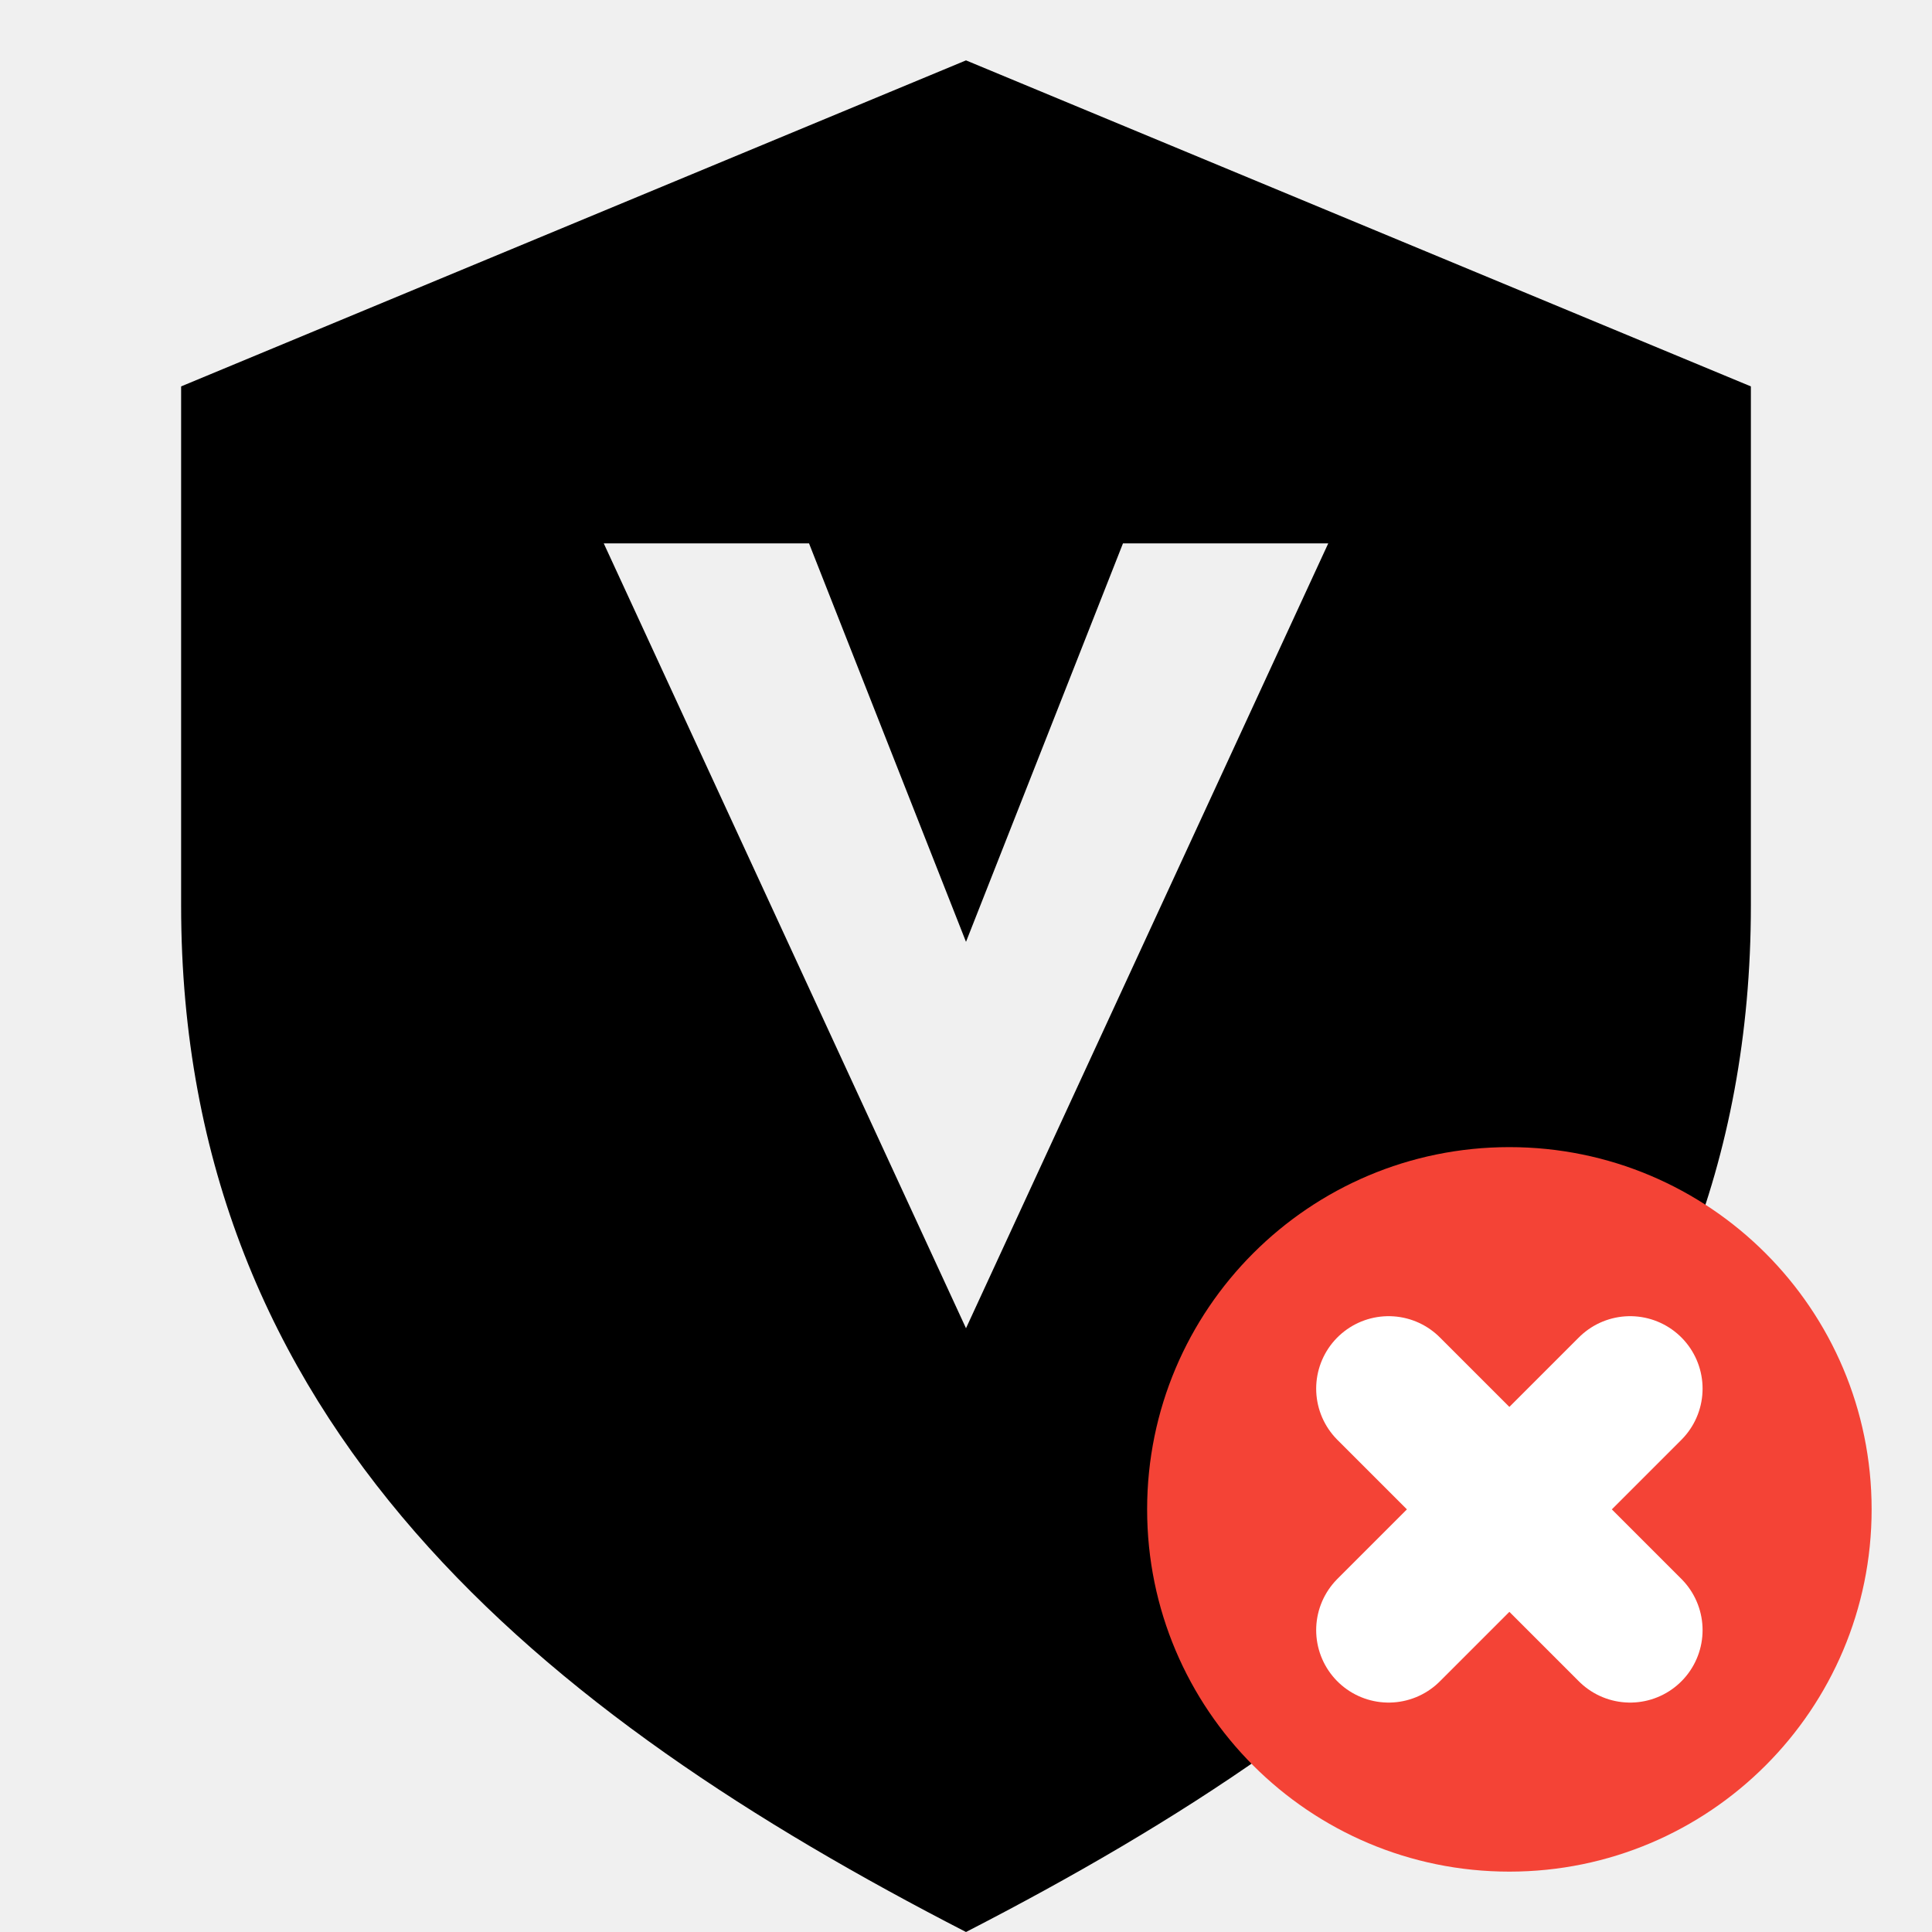
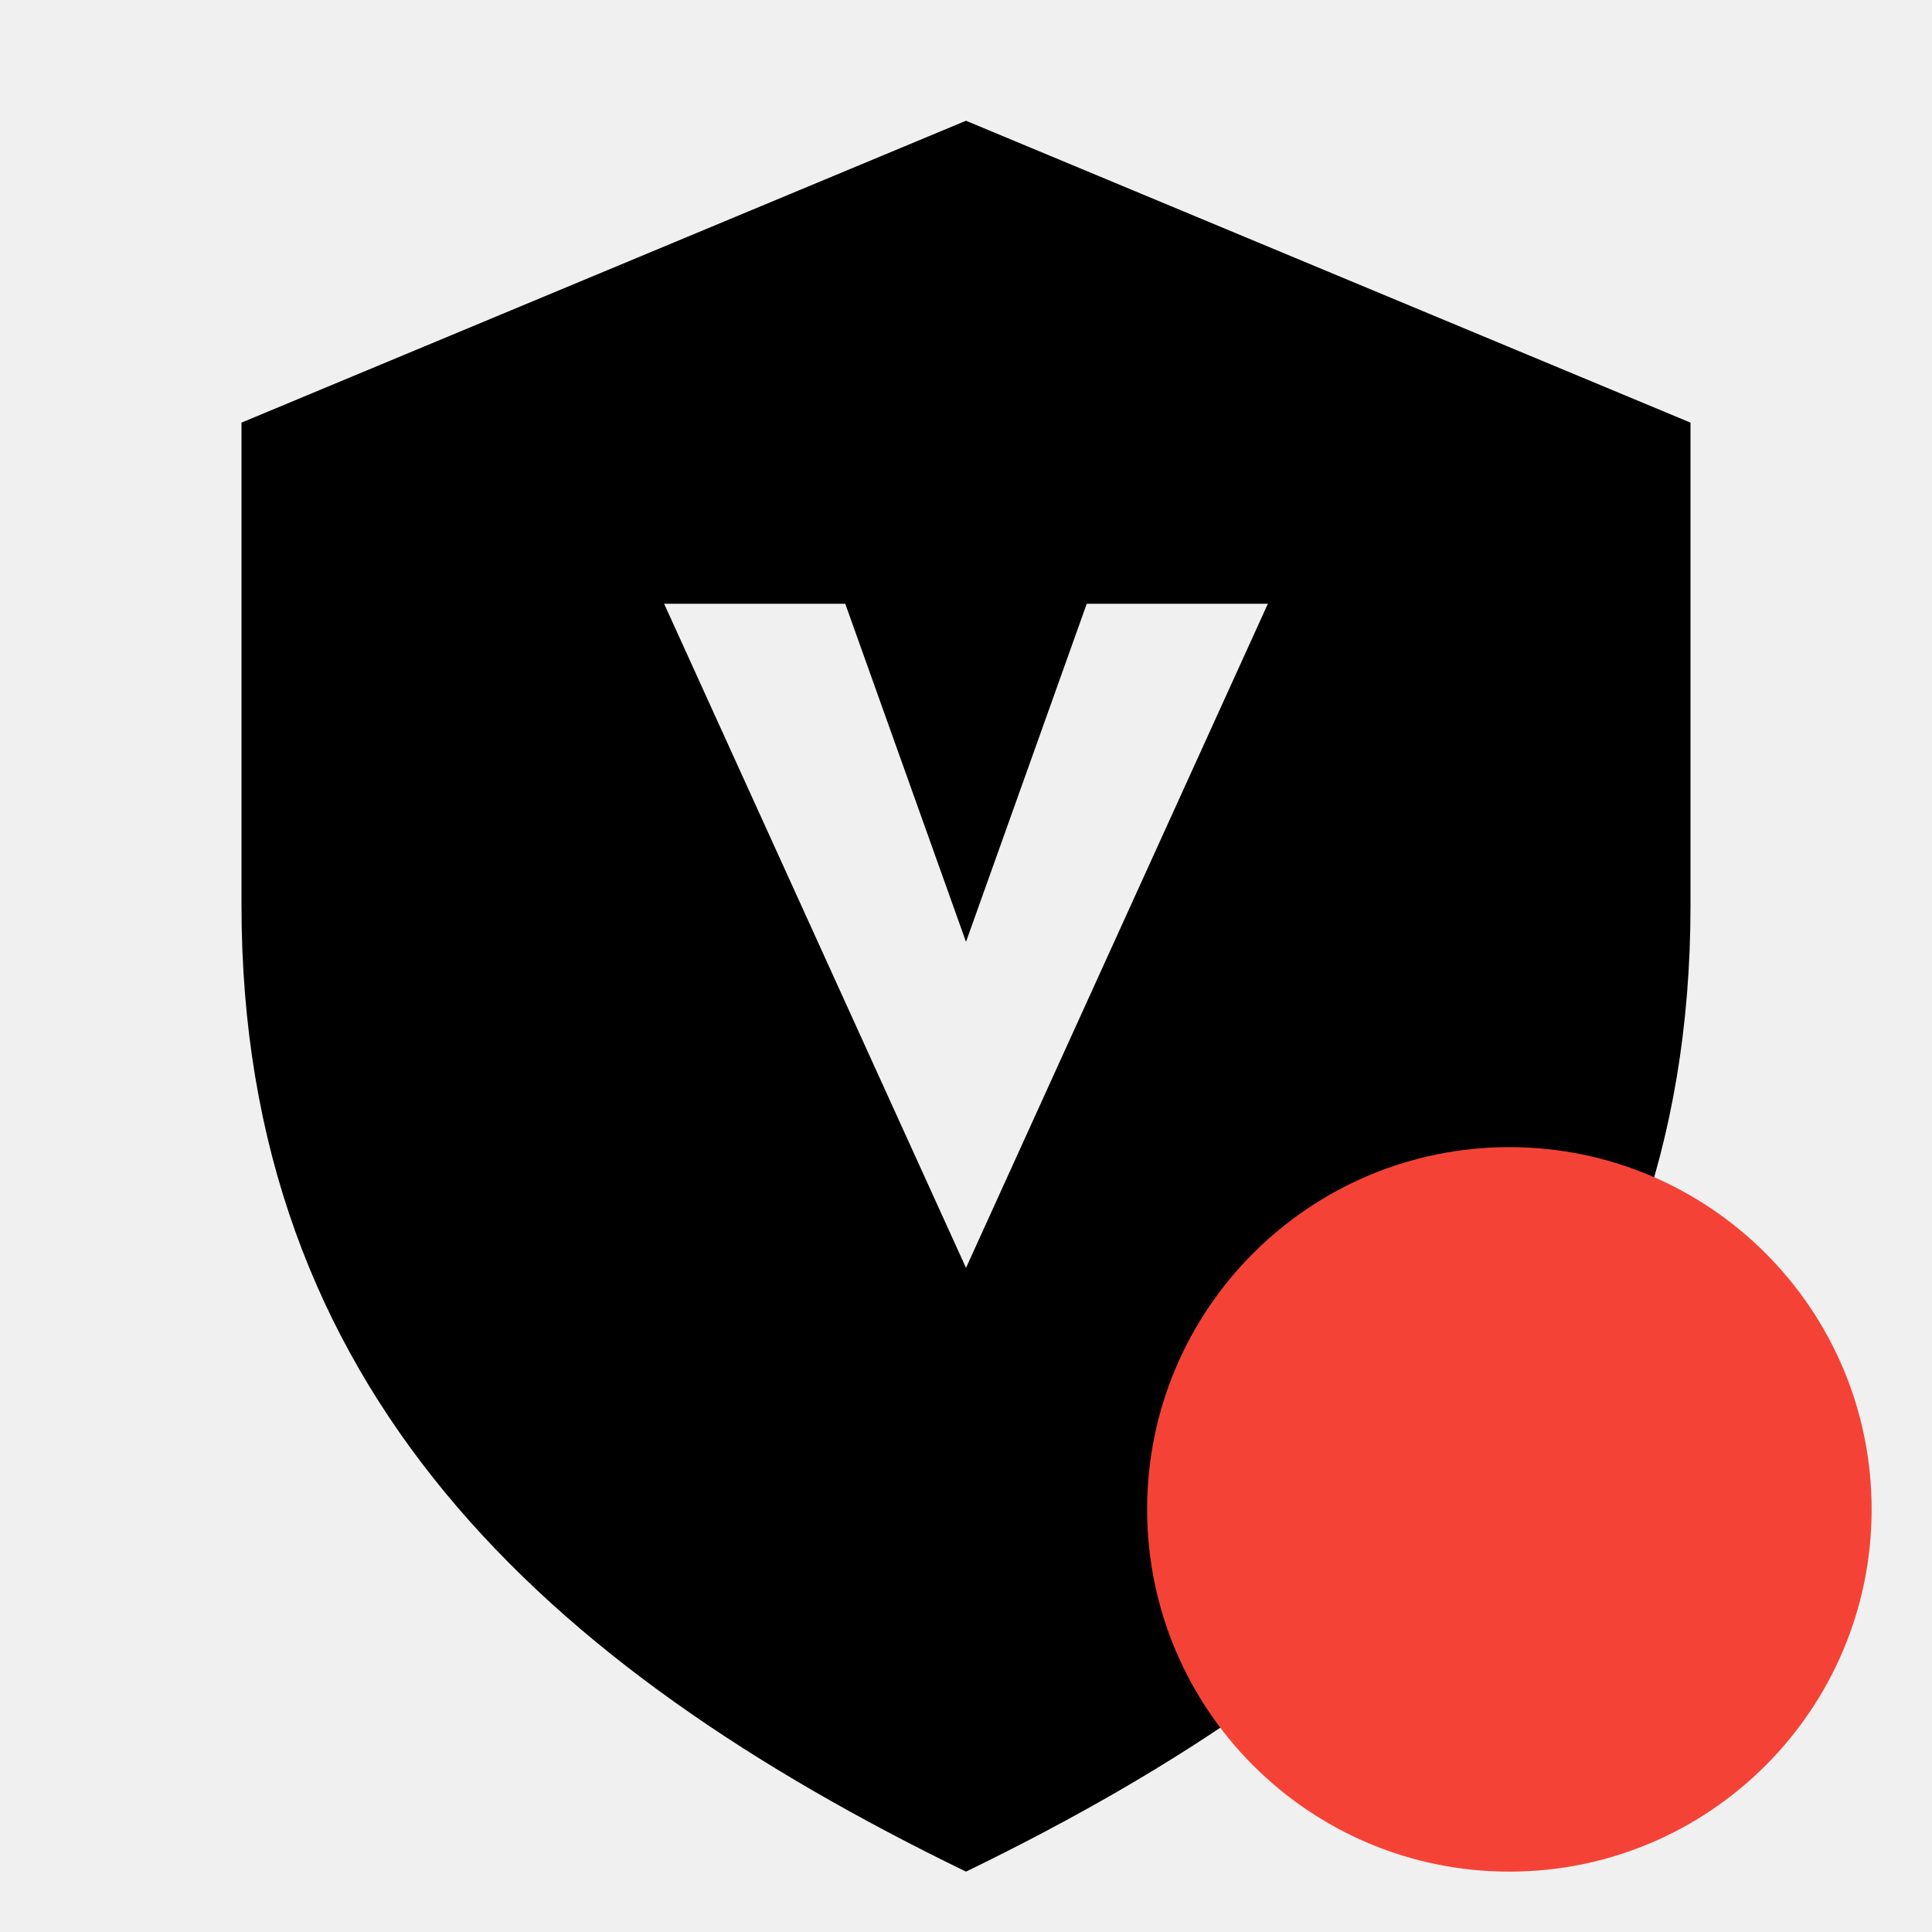
<svg xmlns="http://www.w3.org/2000/svg" width="16" height="16" viewBox="0 0 16 16">
-   <path fill-rule="evenodd" fill="currentColor" d="M8 0.5 L14.5 3.2 L14.5 7.5 C14.5 11.8 11.5 14.2 8 16 C4.5 14.2 1.5 11.8 1.5 7.5 L1.5 3.2 Z        M5 4.5 L8 11 L11 4.5 L9.3 4.5 L8 7.8 L6.7 4.5 Z" />
+   <path fill="currentColor" d="M8 1 L14 3.5 V7.5 C14 11.5 11.5 13.8 8 15.5 C4.5 13.8 2 11.5 2 7.5 V3.5 Z        M5.5 5 L8 10.5 L10.5 5 H9 L8 7.8 L7 5 Z" />
  <circle cx="12.5" cy="12.5" r="3" fill="#F44336" />
-   <path d="M11.5 11.5 L13.5 13.5 M13.5 11.5 L11.5 13.5" fill="none" stroke="#FFFFFF" stroke-width="1.2" stroke-linecap="round" />
</svg>
